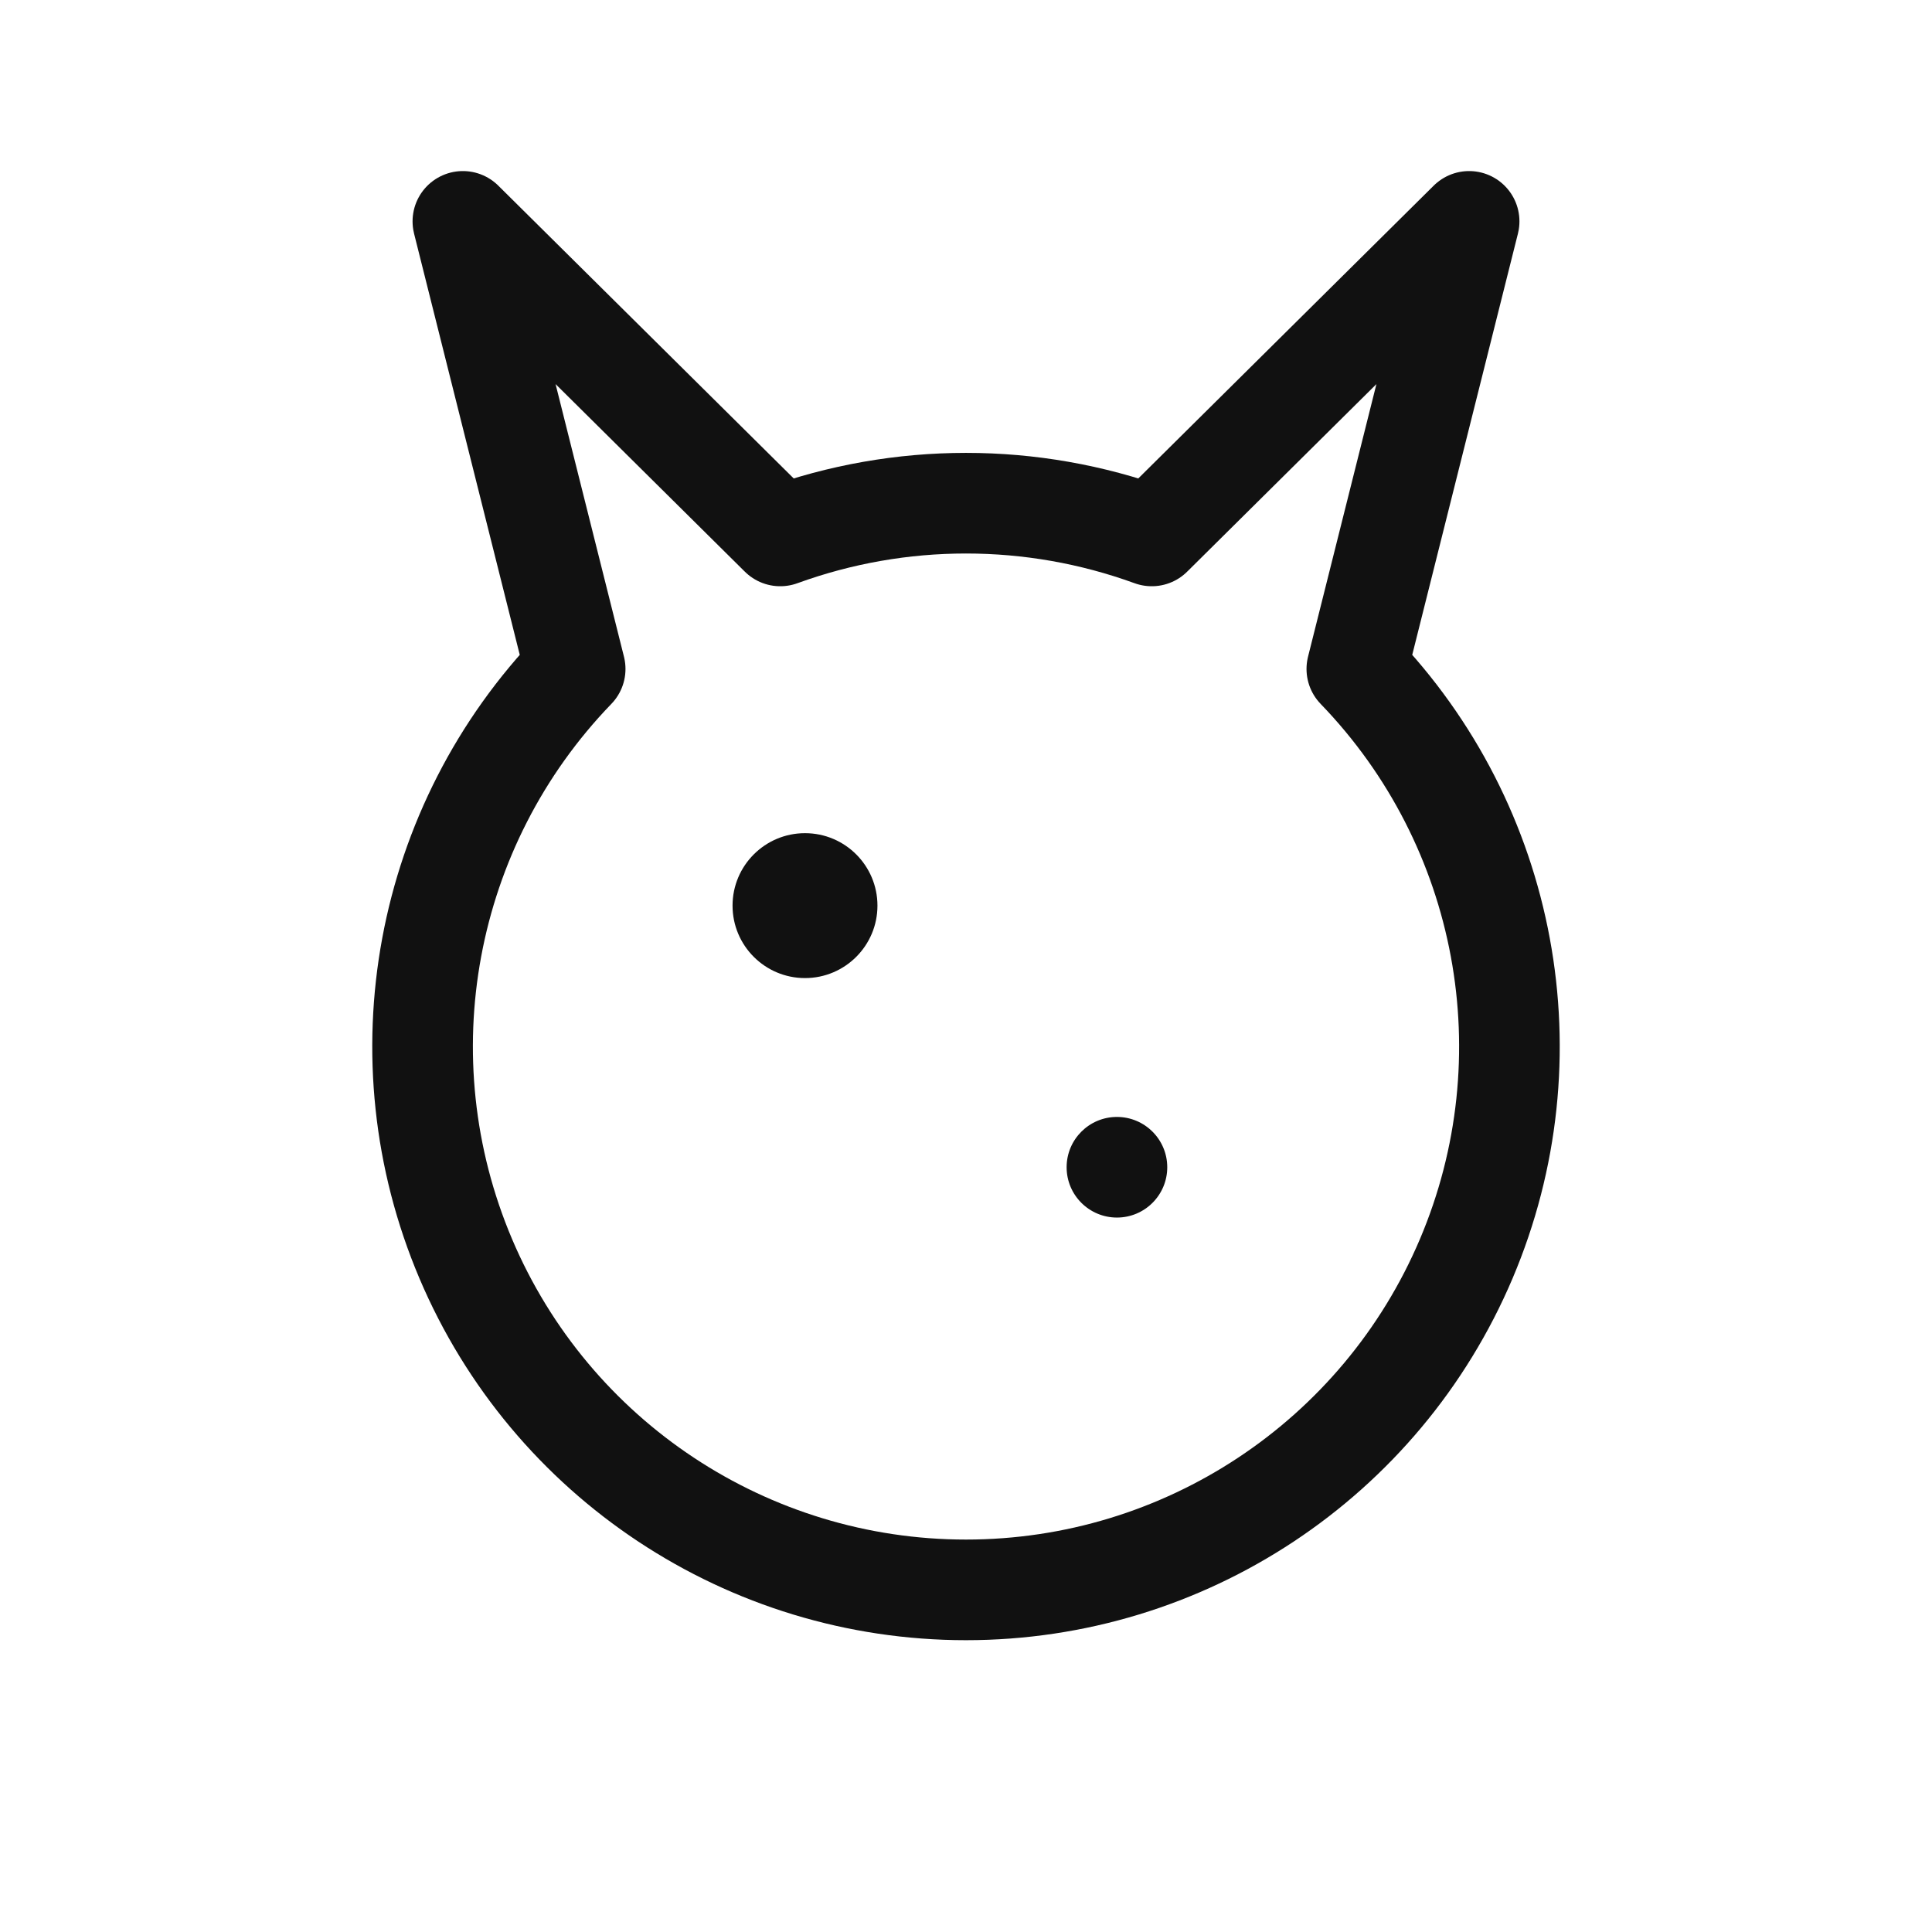
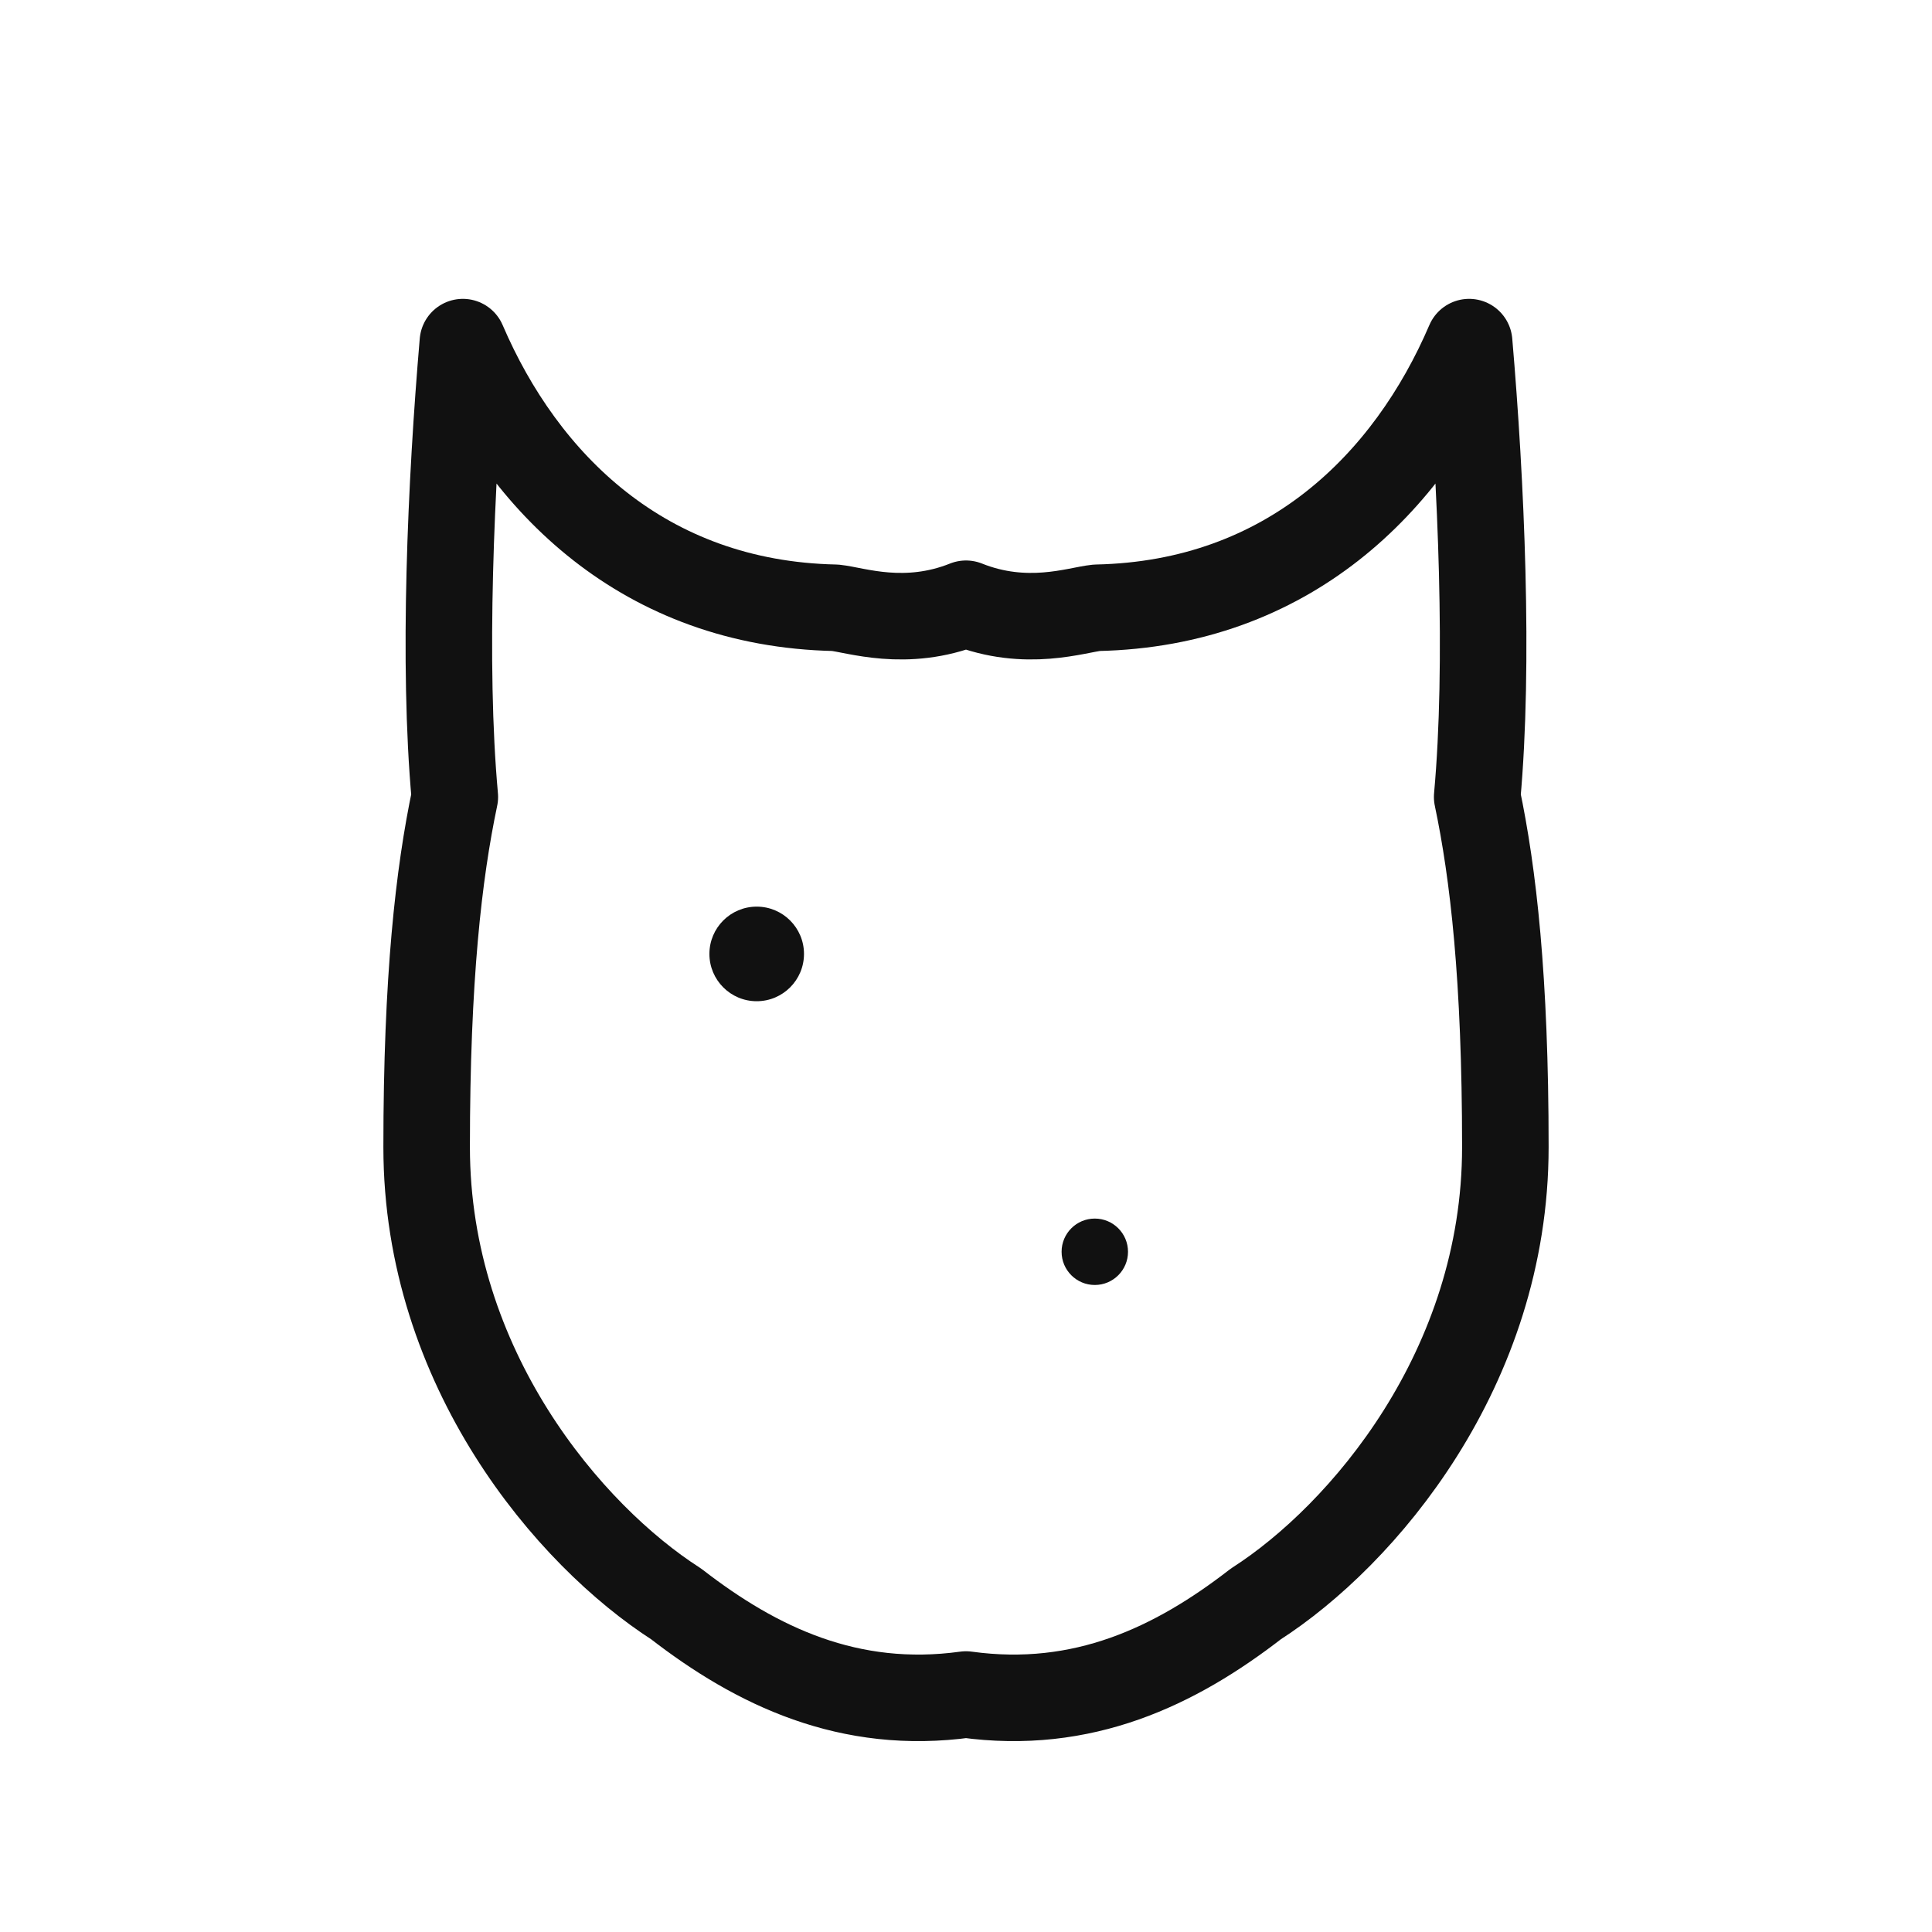
<svg xmlns="http://www.w3.org/2000/svg" width="96" height="96" viewBox="0 0 96 96">
-   <path d="M 28.58 33.24 L 23.00 11.00 L 38.77 26.63 A 27.0 27.0 0 0 1 57.23 26.63 L 73.00 11.00 L 67.42 33.24 A 27.0 27.0 0 0 1 48.0 79.00 A 27.0 27.0 0 0 1 28.58 33.24 Z" fill="none" stroke="#111111" stroke-width="5.0" stroke-linecap="round" stroke-linejoin="round" />
-   <circle cx="40.0" cy="45.0" r="3.6" fill="#111111" />
-   <circle cx="55.5" cy="58.0" r="2.5" fill="#111111" />
+   <path d="M 48.00 84.20 C 42.20 85.00 37.60 82.80 33.60 79.70 C 28.30 76.30 21.20 68.00 21.20 57.00 C 21.20 48.60 21.80 43.40 22.60 39.60 C 22.00 33.00 22.40 24.00 23.00 17.00 C 26.00 24.00 32.00 30.00 41.50 30.20 C 42.50 30.30 45.00 31.20 48.00 30.00 C 51.00 31.20 53.50 30.30 54.50 30.20 C 64.00 30.00 70.00 24.00 73.00 17.00 C 73.60 24.00 74.00 33.00 73.40 39.60 C 74.20 43.40 74.80 48.60 74.80 57.00 C 74.80 68.00 67.70 76.30 62.40 79.70 C 58.40 82.80 53.80 85.00 48.00 84.20" fill="none" stroke="#111111" stroke-width="4.30" stroke-linecap="round" stroke-linejoin="round" />
+   <circle cx="37.60" cy="47.40" r="2.35" fill="#111111" />
+   <circle cx="54.40" cy="62.20" r="1.65" fill="#111111" />
</svg>
